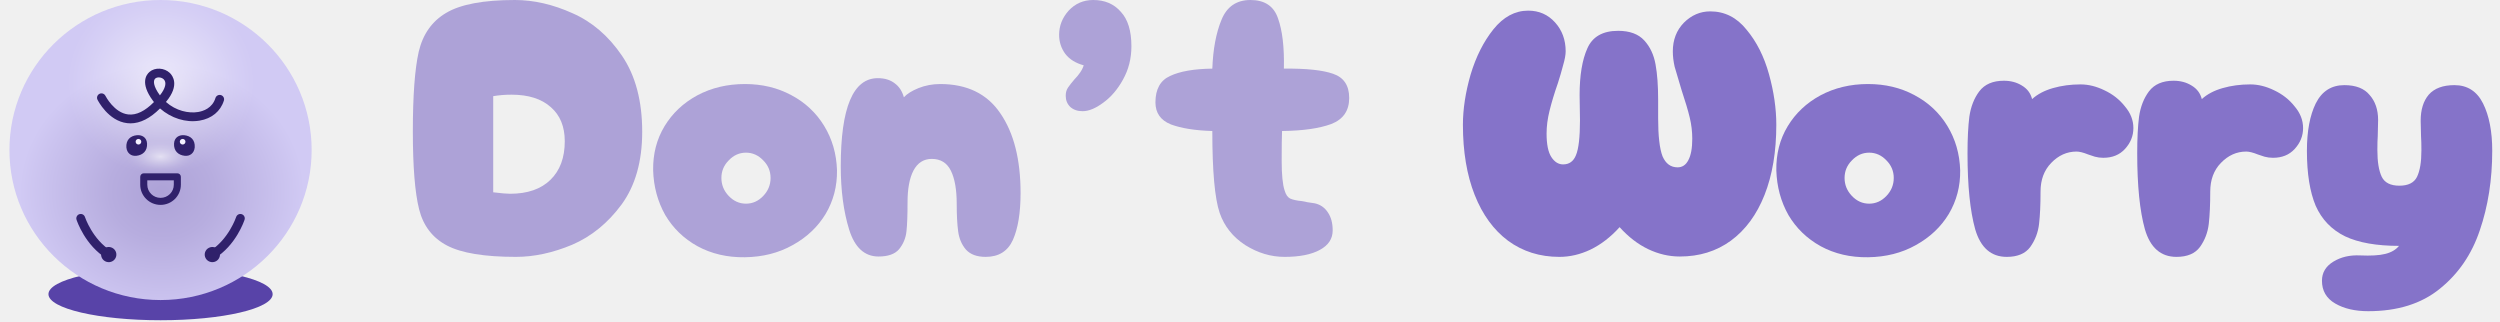
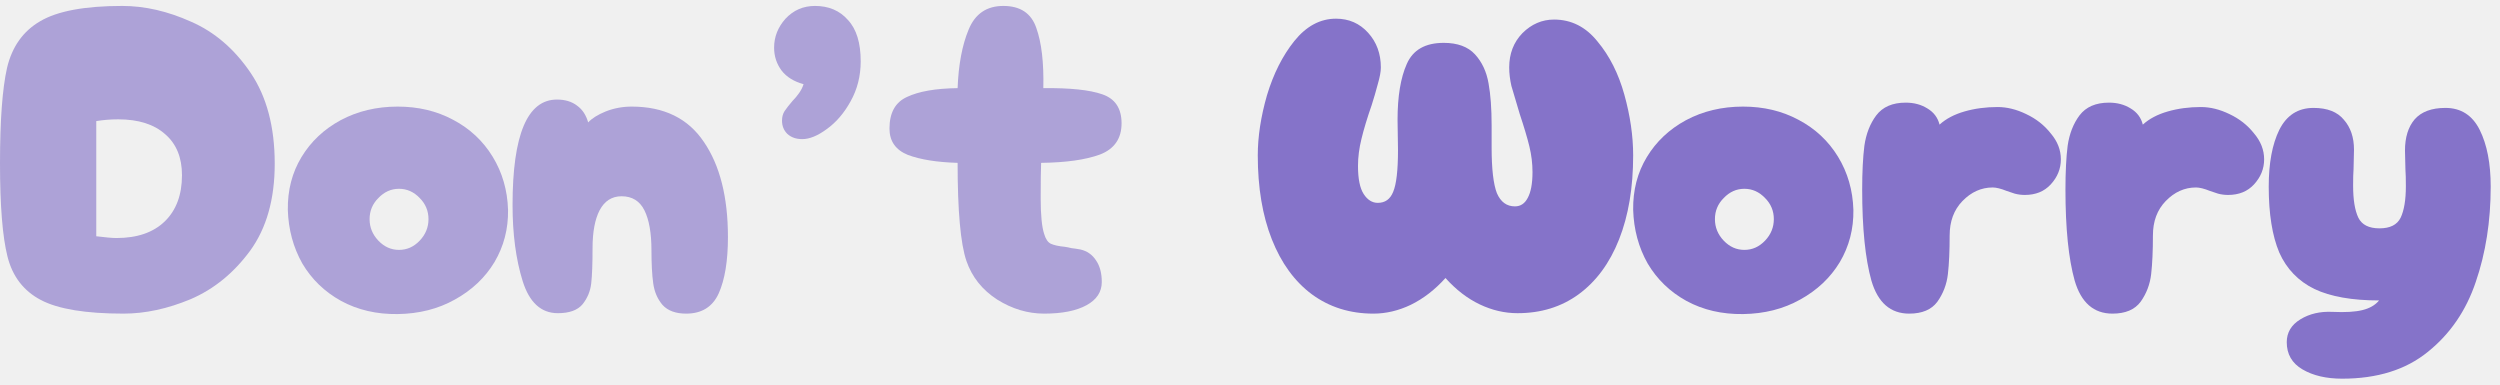
- <svg xmlns="http://www.w3.org/2000/svg" width="218" height="28" viewBox="0 0 218 28" fill="none">
-   <g clip-path="url(#clip0_1302_9531)">
-     <path d="M14 27.925C19.399 27.925 23.775 26.907 23.775 25.65C23.775 24.393 19.399 23.375 14 23.375C8.601 23.375 4.225 24.393 4.225 25.65C4.225 26.907 8.601 27.925 14 27.925Z" fill="#5843A8" />
-     <path d="M14 26.164C21.277 26.164 27.176 20.307 27.176 13.082C27.176 5.857 21.277 0 14 0C6.723 0 0.823 5.857 0.823 13.082C0.823 20.307 6.723 26.164 14 26.164Z" fill="url(#paint0_radial_1302_9531)" />
-     <path d="M14 17.137C19.703 17.137 24.325 12.513 24.325 6.809C24.325 1.105 19.703 -3.519 14 -3.519C8.297 -3.519 3.675 1.105 3.675 6.809C3.675 12.513 8.297 17.137 14 17.137Z" fill="url(#paint1_radial_1302_9531)" />
-     <path d="M14 15.572C16.128 15.572 17.853 14.715 17.853 13.659C17.853 12.603 16.128 11.746 14 11.746C11.872 11.746 10.147 12.603 10.147 13.659C10.147 14.715 11.872 15.572 14 15.572Z" fill="url(#paint2_radial_1302_9531)" />
-     <path d="M9.509 22.602C9.441 22.602 9.372 22.584 9.309 22.547C7.424 21.409 6.703 19.25 6.673 19.158C6.609 18.957 6.72 18.742 6.922 18.676C7.123 18.612 7.341 18.72 7.407 18.922C7.413 18.942 8.074 20.905 9.709 21.894C9.891 22.004 9.948 22.238 9.839 22.418C9.766 22.536 9.64 22.602 9.509 22.602Z" fill="#30216B" />
-     <path d="M9.172 22.784C9.497 22.954 9.901 22.832 10.072 22.507C10.243 22.184 10.119 21.784 9.793 21.614C9.467 21.444 9.064 21.566 8.893 21.891C8.722 22.213 8.845 22.614 9.172 22.784Z" fill="#30216B" />
-     <path d="M18.491 22.602C18.361 22.602 18.233 22.536 18.161 22.419C18.05 22.238 18.108 22.002 18.29 21.894C19.925 20.905 20.587 18.942 20.593 18.922C20.659 18.722 20.876 18.612 21.078 18.677C21.28 18.743 21.391 18.957 21.326 19.158C21.297 19.25 20.576 21.409 18.691 22.547C18.628 22.585 18.56 22.602 18.491 22.602Z" fill="#30216B" />
-     <path d="M18.206 21.614C17.881 21.784 17.756 22.184 17.927 22.507C18.098 22.83 18.502 22.954 18.827 22.784C19.152 22.614 19.277 22.213 19.106 21.891C18.935 21.568 18.531 21.444 18.206 21.614Z" fill="#30216B" />
-     <path d="M11.02 12.86C10.973 12.2 11.369 11.841 11.943 11.789C12.362 11.751 12.79 11.966 12.823 12.508C12.861 13.154 12.465 13.523 11.893 13.585C11.457 13.633 11.075 13.379 11.02 12.86Z" fill="#30216B" />
-     <path d="M16.98 12.86C17.027 12.2 16.631 11.841 16.057 11.789C15.638 11.751 15.21 11.966 15.177 12.508C15.139 13.154 15.535 13.523 16.107 13.585C16.543 13.633 16.925 13.379 16.98 12.86Z" fill="#30216B" />
-     <path d="M11.374 10.756C11.28 10.756 11.184 10.75 11.09 10.739C9.441 10.551 8.54 8.77 8.501 8.694C8.407 8.504 8.486 8.274 8.677 8.181C8.868 8.088 9.098 8.166 9.193 8.356C9.207 8.383 9.956 9.841 11.183 9.98C11.884 10.06 12.638 9.696 13.425 8.899C13.391 8.857 13.359 8.815 13.328 8.772C12.209 7.254 12.75 6.518 13.035 6.272C13.516 5.857 14.33 5.9 14.814 6.367C15.04 6.585 15.691 7.413 14.499 8.854C14.49 8.867 14.479 8.879 14.47 8.891C15.342 9.668 16.45 9.906 17.278 9.766C17.723 9.691 18.514 9.434 18.788 8.547C18.852 8.345 19.067 8.232 19.269 8.293C19.473 8.356 19.587 8.568 19.523 8.77C19.234 9.705 18.462 10.342 17.404 10.519C16.209 10.72 14.912 10.302 13.955 9.456C13.092 10.32 12.228 10.756 11.376 10.756H11.374ZM13.844 6.749C13.727 6.749 13.618 6.781 13.539 6.848C13.35 7.012 13.342 7.494 13.945 8.314C14.432 7.705 14.555 7.185 14.274 6.914C14.162 6.806 13.997 6.749 13.843 6.749H13.844Z" fill="#30216B" />
-     <path d="M14 17.866C13.023 17.866 12.228 17.077 12.228 16.107V15.418C12.228 15.25 12.367 15.112 12.536 15.112H15.464C15.634 15.112 15.772 15.25 15.772 15.418V16.107C15.772 17.077 14.977 17.866 14 17.866ZM12.844 15.724V16.107C12.844 16.74 13.362 17.254 14 17.254C14.638 17.254 15.156 16.74 15.156 16.107V15.724H12.844Z" fill="#30216B" />
-     <path d="M12.074 12.603C12.21 12.603 12.32 12.493 12.32 12.358C12.32 12.223 12.21 12.114 12.074 12.114C11.938 12.114 11.827 12.223 11.827 12.358C11.827 12.493 11.938 12.603 12.074 12.603Z" fill="#F3F0FF" />
-     <path d="M15.927 12.603C16.063 12.603 16.173 12.493 16.173 12.358C16.173 12.223 16.063 12.114 15.927 12.114C15.79 12.114 15.68 12.223 15.68 12.358C15.68 12.493 15.79 12.603 15.927 12.603Z" fill="#F3F0FF" />
-   </g>
-   <path d="M206.507 27.136C205.355 27.136 204.395 26.912 203.627 26.464C202.859 26.016 202.475 25.355 202.475 24.48C202.475 23.776 202.805 23.221 203.467 22.816C204.128 22.41 204.907 22.229 205.803 22.272C206.741 22.314 207.467 22.272 207.979 22.144C208.512 22.016 208.917 21.781 209.195 21.44C207.232 21.44 205.664 21.163 204.491 20.608C203.317 20.032 202.464 19.146 201.931 17.952C201.419 16.736 201.163 15.136 201.163 13.152C201.163 11.445 201.419 10.069 201.931 9.024C202.464 7.957 203.296 7.424 204.427 7.424C205.429 7.424 206.165 7.712 206.635 8.288C207.125 8.842 207.371 9.568 207.371 10.464L207.339 11.872C207.317 12.149 207.307 12.555 207.307 13.088C207.307 14.112 207.435 14.89 207.691 15.424C207.947 15.936 208.459 16.192 209.227 16.192C209.995 16.192 210.507 15.936 210.763 15.424C211.019 14.89 211.147 14.123 211.147 13.12C211.147 12.586 211.136 12.181 211.115 11.904L211.083 10.528C211.083 9.568 211.317 8.81 211.787 8.256C212.277 7.701 213.024 7.424 214.027 7.424C215.157 7.424 215.989 7.957 216.523 9.024C217.056 10.091 217.323 11.466 217.323 13.152C217.323 15.669 216.96 17.984 216.235 20.096C215.531 22.186 214.368 23.883 212.747 25.184C211.147 26.485 209.067 27.136 206.507 27.136Z" fill="#8573C9" />
-   <path d="M189.789 22.4C188.424 22.4 187.506 21.6 187.037 20C186.589 18.4 186.365 16.192 186.365 13.376C186.365 12.096 186.418 11.029 186.525 10.176C186.653 9.301 186.941 8.565 187.389 7.968C187.858 7.349 188.573 7.04 189.533 7.04C190.13 7.04 190.653 7.178 191.101 7.456C191.57 7.733 191.869 8.128 191.997 8.64C192.466 8.213 193.074 7.893 193.821 7.68C194.568 7.466 195.368 7.36 196.221 7.36C196.904 7.36 197.597 7.53 198.301 7.872C199.026 8.213 199.624 8.682 200.093 9.28C200.584 9.856 200.829 10.485 200.829 11.168C200.829 11.851 200.584 12.459 200.093 12.992C199.624 13.504 198.994 13.76 198.205 13.76C197.949 13.76 197.704 13.728 197.469 13.664C197.256 13.6 197.064 13.536 196.893 13.472C196.466 13.301 196.125 13.216 195.869 13.216C195.037 13.216 194.301 13.546 193.661 14.208C193.042 14.848 192.733 15.68 192.733 16.704C192.733 17.834 192.69 18.773 192.605 19.52C192.52 20.267 192.264 20.939 191.837 21.536C191.41 22.112 190.728 22.4 189.789 22.4Z" fill="#8573C9" />
-   <path d="M174.991 22.4C173.626 22.4 172.709 21.6 172.239 20C171.791 18.4 171.567 16.192 171.567 13.376C171.567 12.096 171.621 11.029 171.727 10.176C171.855 9.301 172.143 8.565 172.591 7.968C173.061 7.349 173.775 7.04 174.735 7.04C175.333 7.04 175.855 7.178 176.303 7.456C176.773 7.733 177.071 8.128 177.199 8.64C177.669 8.213 178.277 7.893 179.023 7.68C179.77 7.466 180.57 7.36 181.423 7.36C182.106 7.36 182.799 7.53 183.503 7.872C184.229 8.213 184.826 8.682 185.295 9.28C185.786 9.856 186.031 10.485 186.031 11.168C186.031 11.851 185.786 12.459 185.295 12.992C184.826 13.504 184.197 13.76 183.407 13.76C183.151 13.76 182.906 13.728 182.671 13.664C182.458 13.6 182.266 13.536 182.095 13.472C181.669 13.301 181.327 13.216 181.071 13.216C180.239 13.216 179.503 13.546 178.863 14.208C178.245 14.848 177.935 15.68 177.935 16.704C177.935 17.834 177.893 18.773 177.807 19.52C177.722 20.267 177.466 20.939 177.039 21.536C176.613 22.112 175.93 22.4 174.991 22.4Z" fill="#8573C9" />
-   <path d="M162.895 22.432C161.359 22.453 159.983 22.133 158.767 21.472C157.572 20.811 156.634 19.904 155.951 18.752C155.29 17.578 154.938 16.277 154.895 14.848C154.874 13.418 155.204 12.139 155.887 11.008C156.57 9.877 157.519 8.981 158.735 8.32C159.972 7.659 161.359 7.328 162.895 7.328C164.388 7.328 165.732 7.648 166.927 8.288C168.143 8.928 169.103 9.824 169.807 10.976C170.511 12.128 170.884 13.418 170.927 14.848C170.948 16.235 170.618 17.504 169.935 18.656C169.252 19.787 168.292 20.693 167.055 21.376C165.839 22.058 164.452 22.41 162.895 22.432ZM162.991 17.76C163.567 17.76 164.068 17.536 164.495 17.088C164.922 16.64 165.135 16.117 165.135 15.52C165.135 14.922 164.922 14.411 164.495 13.984C164.068 13.536 163.567 13.312 162.991 13.312C162.415 13.312 161.914 13.536 161.487 13.984C161.06 14.411 160.847 14.922 160.847 15.52C160.847 16.117 161.06 16.64 161.487 17.088C161.914 17.536 162.415 17.76 162.991 17.76Z" fill="#8573C9" />
-   <path d="M135.982 22.4C134.276 22.4 132.782 21.931 131.502 20.992C130.244 20.053 129.273 18.72 128.59 16.992C127.908 15.264 127.566 13.227 127.566 10.88C127.566 9.515 127.79 8.053 128.238 6.496C128.708 4.939 129.369 3.627 130.222 2.56C131.097 1.472 132.11 0.928 133.262 0.928C134.201 0.928 134.98 1.269 135.598 1.952C136.217 2.635 136.526 3.477 136.526 4.48C136.526 4.779 136.452 5.184 136.302 5.696C136.174 6.187 136.025 6.699 135.854 7.232C135.534 8.149 135.289 8.96 135.118 9.664C134.948 10.347 134.862 11.008 134.862 11.648C134.862 12.587 135.001 13.269 135.278 13.696C135.556 14.123 135.897 14.336 136.302 14.336C136.836 14.336 137.209 14.069 137.422 13.536C137.657 12.981 137.774 11.968 137.774 10.496L137.742 8.288C137.742 6.581 137.966 5.227 138.414 4.224C138.862 3.2 139.758 2.688 141.102 2.688C142.105 2.688 142.862 2.965 143.374 3.52C143.886 4.075 144.217 4.779 144.366 5.632C144.516 6.464 144.59 7.477 144.59 8.672V10.304C144.59 11.861 144.718 12.971 144.974 13.632C145.252 14.272 145.689 14.592 146.286 14.592C146.692 14.592 147.001 14.389 147.214 13.984C147.449 13.557 147.566 12.928 147.566 12.096C147.566 11.477 147.492 10.859 147.342 10.24C147.193 9.621 146.958 8.832 146.638 7.872C146.361 6.955 146.158 6.272 146.03 5.824C145.924 5.355 145.87 4.907 145.87 4.48C145.87 3.477 146.19 2.645 146.83 1.984C147.492 1.323 148.26 0.992 149.134 0.992C150.393 0.992 151.449 1.525 152.302 2.592C153.177 3.637 153.828 4.928 154.254 6.464C154.681 8 154.894 9.472 154.894 10.88C154.894 13.227 154.553 15.264 153.87 16.992C153.188 18.72 152.206 20.053 150.926 20.992C149.668 21.909 148.185 22.368 146.478 22.368C145.54 22.368 144.622 22.155 143.726 21.728C142.83 21.301 141.998 20.661 141.23 19.808C140.462 20.661 139.62 21.312 138.702 21.76C137.806 22.187 136.9 22.4 135.982 22.4Z" fill="#8573C9" />
-   <path d="M117.65 8.544C117.65 9.653 117.127 10.411 116.082 10.816C115.037 11.2 113.607 11.403 111.794 11.424C111.773 11.957 111.762 12.821 111.762 14.016C111.762 15.232 111.847 16.096 112.018 16.608C112.125 16.971 112.285 17.205 112.498 17.312C112.733 17.419 113.074 17.493 113.522 17.536C113.671 17.557 113.831 17.589 114.002 17.632C114.194 17.653 114.407 17.685 114.642 17.728C115.133 17.835 115.517 18.101 115.794 18.528C116.071 18.933 116.21 19.456 116.21 20.096C116.21 20.821 115.837 21.387 115.09 21.792C114.343 22.197 113.319 22.4 112.018 22.4C110.823 22.4 109.682 22.059 108.594 21.376C107.506 20.672 106.759 19.733 106.354 18.56C105.927 17.301 105.714 14.923 105.714 11.424C104.221 11.381 103.015 11.189 102.098 10.848C101.202 10.485 100.754 9.845 100.754 8.928C100.754 7.776 101.181 7.008 102.034 6.624C102.887 6.219 104.114 6.005 105.714 5.984C105.778 4.277 106.045 2.859 106.514 1.728C106.983 0.576 107.826 0 109.042 0C110.279 0 111.079 0.533 111.442 1.6C111.826 2.667 111.997 4.128 111.954 5.984C113.895 5.963 115.325 6.112 116.242 6.432C117.181 6.752 117.65 7.456 117.65 8.544Z" fill="#ADA2D7" />
-   <path d="M98.659 4.032C98.659 5.099 98.414 6.069 97.923 6.944C97.454 7.797 96.878 8.469 96.195 8.96C95.534 9.451 94.936 9.696 94.403 9.696C93.955 9.696 93.592 9.568 93.315 9.312C93.059 9.056 92.931 8.736 92.931 8.352C92.931 8.075 92.995 7.84 93.123 7.648C93.251 7.456 93.443 7.211 93.699 6.912C93.87 6.741 94.03 6.549 94.179 6.336C94.328 6.123 94.435 5.909 94.499 5.696C93.795 5.504 93.262 5.173 92.899 4.704C92.536 4.213 92.355 3.659 92.355 3.04C92.355 2.251 92.632 1.547 93.187 0.928C93.763 0.309 94.478 0 95.331 0C96.334 0 97.134 0.341 97.731 1.024C98.35 1.685 98.659 2.688 98.659 4.032Z" fill="#ADA2D7" />
-   <path d="M85.954 22.4C85.186 22.4 84.61 22.187 84.226 21.76C83.863 21.333 83.639 20.811 83.554 20.192C83.468 19.573 83.426 18.773 83.426 17.792C83.426 16.533 83.255 15.563 82.914 14.88C82.572 14.197 82.018 13.856 81.25 13.856C80.546 13.856 80.012 14.197 79.65 14.88C79.308 15.541 79.138 16.459 79.138 17.632C79.138 18.763 79.106 19.616 79.042 20.192C78.978 20.768 78.764 21.28 78.402 21.728C78.039 22.155 77.442 22.368 76.61 22.368C75.394 22.368 74.54 21.589 74.05 20.032C73.559 18.453 73.314 16.608 73.314 14.496C73.314 9.376 74.391 6.816 76.546 6.816C77.143 6.816 77.634 6.965 78.018 7.264C78.402 7.541 78.668 7.947 78.818 8.48C79.095 8.181 79.522 7.915 80.098 7.68C80.695 7.445 81.324 7.328 81.986 7.328C84.332 7.328 86.082 8.181 87.234 9.888C88.407 11.595 88.994 13.909 88.994 16.832C88.994 18.56 88.77 19.925 88.322 20.928C87.874 21.909 87.084 22.4 85.954 22.4Z" fill="#ADA2D7" />
-   <path d="M64.954 22.432C63.418 22.453 62.042 22.133 60.826 21.472C59.631 20.811 58.693 19.904 58.01 18.752C57.349 17.578 56.996 16.277 56.954 14.848C56.932 13.418 57.263 12.139 57.946 11.008C58.629 9.877 59.578 8.981 60.794 8.32C62.031 7.659 63.418 7.328 64.954 7.328C66.447 7.328 67.791 7.648 68.986 8.288C70.202 8.928 71.162 9.824 71.866 10.976C72.57 12.128 72.943 13.418 72.986 14.848C73.007 16.235 72.677 17.504 71.994 18.656C71.311 19.787 70.351 20.693 69.114 21.376C67.898 22.058 66.511 22.41 64.954 22.432ZM65.05 17.76C65.626 17.76 66.127 17.536 66.554 17.088C66.981 16.64 67.194 16.117 67.194 15.52C67.194 14.922 66.981 14.411 66.554 13.984C66.127 13.536 65.626 13.312 65.05 13.312C64.474 13.312 63.972 13.536 63.546 13.984C63.119 14.411 62.906 14.922 62.906 15.52C62.906 16.117 63.119 16.64 63.546 17.088C63.972 17.536 64.474 17.76 65.05 17.76Z" fill="#ADA2D7" />
-   <path d="M44.992 22.4C42.24 22.4 40.235 22.069 38.976 21.408C37.717 20.747 36.907 19.691 36.544 18.24C36.181 16.789 36 14.528 36 11.456C36 8.341 36.171 6.027 36.512 4.512C36.875 2.976 37.675 1.845 38.912 1.12C40.171 0.373 42.165 0 44.896 0C46.539 0 48.213 0.384 49.92 1.152C51.627 1.899 53.067 3.136 54.24 4.864C55.413 6.592 56 8.8 56 11.488C56 14.069 55.403 16.181 54.208 17.824C53.013 19.445 51.573 20.619 49.888 21.344C48.203 22.048 46.571 22.4 44.992 22.4ZM43.008 16.768C43.691 16.853 44.181 16.896 44.48 16.896C45.995 16.896 47.168 16.491 48 15.68C48.832 14.869 49.248 13.749 49.248 12.32C49.248 11.04 48.843 10.048 48.032 9.344C47.221 8.619 46.08 8.256 44.608 8.256C44.053 8.256 43.52 8.299 43.008 8.384V16.768Z" fill="#ADA2D7" />
-   <defs>
-     <radialGradient id="paint0_radial_1302_9531" cx="0" cy="0" r="1" gradientUnits="userSpaceOnUse" gradientTransform="translate(14.1186 16.7426) scale(12.4337 11.2335)">
-       <stop stop-color="#ADA2D7" />
-       <stop offset="0.37" stop-color="#B7ADDF" />
-       <stop offset="1" stop-color="#D1CAF4" />
-     </radialGradient>
-     <radialGradient id="paint1_radial_1302_9531" cx="0" cy="0" r="1" gradientUnits="userSpaceOnUse" gradientTransform="translate(14.0384 7.1529) scale(8.17213 8.11351)">
-       <stop stop-color="white" stop-opacity="0.6" />
-       <stop offset="0.42" stop-color="white" stop-opacity="0.33" />
-       <stop offset="0.81" stop-color="white" stop-opacity="0.09" />
-       <stop offset="1" stop-color="white" stop-opacity="0" />
-     </radialGradient>
-     <radialGradient id="paint2_radial_1302_9531" cx="0" cy="0" r="1" gradientUnits="userSpaceOnUse" gradientTransform="translate(14 13.6589) scale(3.04523 1.51169)">
-       <stop stop-color="white" stop-opacity="0.6" />
-       <stop offset="0.09" stop-color="white" stop-opacity="0.51" />
-       <stop offset="0.31" stop-color="white" stop-opacity="0.33" />
-       <stop offset="0.51" stop-color="white" stop-opacity="0.19" />
-       <stop offset="0.7" stop-color="white" stop-opacity="0.08" />
-       <stop offset="0.87" stop-color="white" stop-opacity="0.02" />
-       <stop offset="1" stop-color="white" stop-opacity="0" />
-     </radialGradient>
-     <clipPath id="clip0_1302_9531">
-       <rect width="28" height="28" fill="white" />
-     </clipPath>
-   </defs>
+ <svg xmlns="http://www.w3.org/2000/svg" width="182" height="28" viewBox="0 0 182 28" fill="none">
+   <path d="M170.507 27.568C169.355 27.568 168.395 27.344 167.627 26.896C166.859 26.448 166.475 25.787 166.475 24.912C166.475 24.208 166.805 23.653 167.467 23.248C168.128 22.843 168.907 22.661 169.803 22.704C170.741 22.747 171.467 22.704 171.979 22.576C172.512 22.448 172.917 22.213 173.195 21.872C171.232 21.872 169.664 21.595 168.491 21.04C167.317 20.464 166.464 19.579 165.931 18.384C165.419 17.168 165.163 15.568 165.163 13.584C165.163 11.877 165.419 10.501 165.931 9.456C166.464 8.389 167.296 7.856 168.427 7.856C169.429 7.856 170.165 8.144 170.635 8.72C171.125 9.275 171.371 10 171.371 10.896L171.339 12.304C171.317 12.581 171.307 12.987 171.307 13.52C171.307 14.544 171.435 15.323 171.691 15.856C171.947 16.368 172.459 16.624 173.227 16.624C173.995 16.624 174.507 16.368 174.763 15.856C175.019 15.323 175.147 14.555 175.147 13.552C175.147 13.019 175.136 12.613 175.115 12.336L175.083 10.96C175.083 10 175.317 9.243 175.787 8.688C176.277 8.133 177.024 7.856 178.027 7.856C179.157 7.856 179.989 8.389 180.523 9.456C181.056 10.523 181.323 11.899 181.323 13.584C181.323 16.101 180.96 18.416 180.235 20.528C179.531 22.619 178.368 24.315 176.747 25.616C175.147 26.917 173.067 27.568 170.507 27.568Z" fill="#8573C9" />
+   <path d="M153.789 22.832C152.424 22.832 151.506 22.032 151.037 20.432C150.589 18.832 150.365 16.624 150.365 13.808C150.365 12.528 150.418 11.461 150.525 10.608C150.653 9.733 150.941 8.997 151.389 8.4C151.858 7.781 152.573 7.472 153.533 7.472C154.13 7.472 154.653 7.61 155.101 7.888C155.57 8.165 155.869 8.56 155.997 9.072C156.466 8.645 157.074 8.325 157.821 8.112C158.568 7.898 159.368 7.792 160.221 7.792C160.904 7.792 161.597 7.962 162.301 8.304C163.026 8.645 163.624 9.114 164.093 9.712C164.584 10.288 164.829 10.917 164.829 11.6C164.829 12.282 164.584 12.89 164.093 13.424C163.624 13.936 162.994 14.192 162.205 14.192C161.949 14.192 161.704 14.16 161.469 14.096C161.256 14.032 161.064 13.968 160.893 13.904C160.466 13.733 160.125 13.648 159.869 13.648C159.037 13.648 158.301 13.978 157.661 14.64C157.042 15.28 156.733 16.112 156.733 17.136C156.733 18.266 156.69 19.205 156.605 19.952C156.52 20.698 156.264 21.37 155.837 21.968C155.41 22.544 154.728 22.832 153.789 22.832Z" fill="#8573C9" />
+   <path d="M138.991 22.832C137.626 22.832 136.709 22.032 136.239 20.432C135.791 18.832 135.567 16.624 135.567 13.808C135.567 12.528 135.621 11.461 135.727 10.608C135.855 9.733 136.143 8.997 136.591 8.4C137.061 7.781 137.775 7.472 138.735 7.472C139.333 7.472 139.855 7.61 140.303 7.888C140.773 8.165 141.071 8.56 141.199 9.072C141.669 8.645 142.277 8.325 143.023 8.112C143.77 7.898 144.57 7.792 145.423 7.792C146.106 7.792 146.799 7.962 147.503 8.304C148.229 8.645 148.826 9.114 149.295 9.712C149.786 10.288 150.031 10.917 150.031 11.6C150.031 12.282 149.786 12.89 149.295 13.424C148.826 13.936 148.197 14.192 147.407 14.192C147.151 14.192 146.906 14.16 146.671 14.096C146.458 14.032 146.266 13.968 146.095 13.904C145.669 13.733 145.327 13.648 145.071 13.648C144.239 13.648 143.503 13.978 142.863 14.64C142.245 15.28 141.935 16.112 141.935 17.136C141.935 18.266 141.893 19.205 141.807 19.952C141.722 20.698 141.466 21.37 141.039 21.968C140.613 22.544 139.93 22.832 138.991 22.832Z" fill="#8573C9" />
+   <path d="M126.895 22.864C125.359 22.885 123.983 22.565 122.767 21.904C121.572 21.242 120.634 20.336 119.951 19.184C119.29 18.01 118.938 16.709 118.895 15.28C118.874 13.85 119.204 12.57 119.887 11.44C120.57 10.309 121.519 9.413 122.735 8.752C123.972 8.09 125.359 7.76 126.895 7.76C128.388 7.76 129.732 8.08 130.927 8.72C132.143 9.36 133.103 10.256 133.807 11.408C134.511 12.56 134.884 13.85 134.927 15.28C134.948 16.666 134.618 17.936 133.935 19.088C133.252 20.218 132.292 21.125 131.055 21.808C129.839 22.49 128.452 22.842 126.895 22.864ZM126.991 18.192C127.567 18.192 128.068 17.968 128.495 17.52C128.922 17.072 129.135 16.549 129.135 15.952C129.135 15.354 128.922 14.842 128.495 14.416C128.068 13.968 127.567 13.744 126.991 13.744C126.415 13.744 125.914 13.968 125.487 14.416C125.06 14.842 124.847 15.354 124.847 15.952C124.847 16.549 125.06 17.072 125.487 17.52C125.914 17.968 126.415 18.192 126.991 18.192Z" fill="#8573C9" />
+   <path d="M99.982 22.832C98.276 22.832 96.782 22.363 95.502 21.424C94.244 20.486 93.273 19.152 92.59 17.424C91.908 15.696 91.566 13.659 91.566 11.312C91.566 9.947 91.79 8.486 92.238 6.928C92.708 5.371 93.369 4.059 94.222 2.992C95.097 1.904 96.11 1.36 97.262 1.36C98.201 1.36 98.98 1.702 99.598 2.384C100.217 3.067 100.526 3.91 100.526 4.912C100.526 5.211 100.452 5.616 100.302 6.128C100.174 6.619 100.025 7.131 99.854 7.664C99.534 8.582 99.289 9.392 99.118 10.096C98.948 10.779 98.862 11.44 98.862 12.08C98.862 13.019 99.001 13.702 99.278 14.128C99.556 14.555 99.897 14.768 100.302 14.768C100.836 14.768 101.209 14.502 101.422 13.968C101.657 13.414 101.774 12.4 101.774 10.928L101.742 8.72C101.742 7.014 101.966 5.659 102.414 4.656C102.862 3.632 103.758 3.12 105.102 3.12C106.105 3.12 106.862 3.398 107.374 3.952C107.886 4.507 108.217 5.211 108.366 6.064C108.516 6.896 108.59 7.91 108.59 9.104V10.736C108.59 12.294 108.718 13.403 108.974 14.064C109.252 14.704 109.689 15.024 110.286 15.024C110.692 15.024 111.001 14.822 111.214 14.416C111.449 13.99 111.566 13.36 111.566 12.528C111.566 11.91 111.492 11.291 111.342 10.672C111.193 10.054 110.958 9.264 110.638 8.304C110.361 7.387 110.158 6.704 110.03 6.256C109.924 5.787 109.87 5.339 109.87 4.912C109.87 3.91 110.19 3.078 110.83 2.416C111.492 1.755 112.26 1.424 113.134 1.424C114.393 1.424 115.449 1.958 116.302 3.024C117.177 4.07 117.828 5.36 118.254 6.896C118.681 8.432 118.894 9.904 118.894 11.312C118.894 13.659 118.553 15.696 117.87 17.424C117.188 19.152 116.206 20.486 114.926 21.424C113.668 22.342 112.185 22.8 110.478 22.8C109.54 22.8 108.622 22.587 107.726 22.16C106.83 21.734 105.998 21.094 105.23 20.24C104.462 21.094 103.62 21.744 102.702 22.192C101.806 22.619 100.9 22.832 99.982 22.832Z" fill="#8573C9" />
+   <path d="M81.65 8.976C81.65 10.085 81.127 10.843 80.082 11.248C79.037 11.632 77.607 11.835 75.794 11.856C75.773 12.389 75.762 13.254 75.762 14.448C75.762 15.664 75.847 16.528 76.018 17.04C76.125 17.403 76.285 17.637 76.498 17.744C76.733 17.851 77.074 17.925 77.522 17.968C77.671 17.989 77.831 18.021 78.002 18.064C78.194 18.085 78.407 18.117 78.642 18.16C79.133 18.267 79.517 18.534 79.794 18.96C80.071 19.366 80.21 19.888 80.21 20.528C80.21 21.253 79.837 21.819 79.09 22.224C78.343 22.63 77.319 22.832 76.018 22.832C74.823 22.832 73.682 22.491 72.594 21.808C71.506 21.104 70.759 20.166 70.354 18.992C69.927 17.733 69.714 15.355 69.714 11.856C68.221 11.813 67.015 11.621 66.098 11.28C65.202 10.918 64.754 10.277 64.754 9.36C64.754 8.208 65.181 7.44 66.034 7.056C66.887 6.651 68.114 6.437 69.714 6.416C69.778 4.709 70.045 3.291 70.514 2.16C70.983 1.008 71.826 0.432 73.042 0.432C74.279 0.432 75.079 0.965 75.442 2.032C75.826 3.099 75.997 4.56 75.954 6.416C77.895 6.395 79.325 6.544 80.242 6.864C81.181 7.184 81.65 7.888 81.65 8.976Z" fill="#ADA2D7" />
+   <path d="M62.659 4.464C62.659 5.531 62.414 6.501 61.923 7.376C61.454 8.229 60.878 8.901 60.195 9.392C59.534 9.883 58.936 10.128 58.403 10.128C57.955 10.128 57.592 10 57.315 9.744C57.059 9.488 56.931 9.168 56.931 8.784C56.931 8.507 56.995 8.272 57.123 8.08C57.251 7.888 57.443 7.643 57.699 7.344C57.87 7.173 58.03 6.981 58.179 6.768C58.328 6.555 58.435 6.341 58.499 6.128C57.795 5.936 57.262 5.605 56.899 5.136C56.536 4.645 56.355 4.091 56.355 3.472C56.355 2.683 56.632 1.979 57.187 1.36C57.763 0.741 58.478 0.432 59.331 0.432C60.334 0.432 61.134 0.773 61.731 1.456C62.35 2.117 62.659 3.12 62.659 4.464Z" fill="#ADA2D7" />
+   <path d="M49.954 22.832C49.186 22.832 48.61 22.619 48.226 22.192C47.863 21.765 47.639 21.243 47.554 20.624C47.468 20.005 47.426 19.205 47.426 18.224C47.426 16.965 47.255 15.995 46.914 15.312C46.572 14.629 46.018 14.288 45.25 14.288C44.546 14.288 44.012 14.629 43.65 15.312C43.308 15.973 43.138 16.891 43.138 18.064C43.138 19.195 43.106 20.048 43.042 20.624C42.978 21.2 42.764 21.712 42.402 22.16C42.039 22.587 41.442 22.8 40.61 22.8C39.394 22.8 38.54 22.021 38.05 20.464C37.559 18.885 37.314 17.04 37.314 14.928C37.314 9.808 38.391 7.248 40.546 7.248C41.143 7.248 41.634 7.397 42.018 7.696C42.402 7.973 42.668 8.379 42.818 8.912C43.095 8.613 43.522 8.347 44.098 8.112C44.695 7.877 45.324 7.76 45.986 7.76C48.332 7.76 50.082 8.613 51.234 10.32C52.407 12.027 52.994 14.341 52.994 17.264C52.994 18.992 52.77 20.357 52.322 21.36C51.874 22.341 51.084 22.832 49.954 22.832Z" fill="#ADA2D7" />
+   <path d="M28.954 22.864C27.418 22.885 26.042 22.565 24.826 21.904C23.631 21.242 22.692 20.336 22.01 19.184C21.349 18.01 20.997 16.709 20.954 15.28C20.933 13.85 21.263 12.57 21.946 11.44C22.628 10.309 23.578 9.413 24.794 8.752C26.031 8.09 27.418 7.76 28.954 7.76C30.447 7.76 31.791 8.08 32.986 8.72C34.202 9.36 35.162 10.256 35.866 11.408C36.57 12.56 36.943 13.85 36.986 15.28C37.007 16.666 36.676 17.936 35.994 19.088C35.311 20.218 34.351 21.125 33.114 21.808C31.898 22.49 30.511 22.842 28.954 22.864ZM29.05 18.192C29.626 18.192 30.127 17.968 30.554 17.52C30.98 17.072 31.194 16.549 31.194 15.952C31.194 15.354 30.98 14.842 30.554 14.416C30.127 13.968 29.626 13.744 29.05 13.744C28.474 13.744 27.973 13.968 27.546 14.416C27.119 14.842 26.906 15.354 26.906 15.952C26.906 16.549 27.119 17.072 27.546 17.52C27.973 17.968 28.474 18.192 29.05 18.192Z" fill="#ADA2D7" />
+   <path d="M8.992 22.832C6.24 22.832 4.235 22.502 2.976 21.84C1.717 21.179 0.907 20.123 0.544 18.672C0.181 17.221 0 14.96 0 11.888C0 8.773 0.171 6.459 0.512 4.944C0.875 3.408 1.675 2.277 2.912 1.552C4.171 0.805 6.165 0.432 8.896 0.432C10.539 0.432 12.213 0.816 13.92 1.584C15.627 2.331 17.067 3.568 18.24 5.296C19.413 7.024 20 9.232 20 11.92C20 14.502 19.403 16.613 18.208 18.256C17.013 19.878 15.573 21.051 13.888 21.776C12.203 22.48 10.571 22.832 8.992 22.832ZM7.008 17.2C7.691 17.285 8.181 17.328 8.48 17.328C9.995 17.328 11.168 16.923 12 16.112C12.832 15.302 13.248 14.181 13.248 12.752C13.248 11.472 12.843 10.48 12.032 9.776C11.221 9.051 10.08 8.688 8.608 8.688C8.053 8.688 7.52 8.731 7.008 8.816V17.2Z" fill="#ADA2D7" />
</svg>
